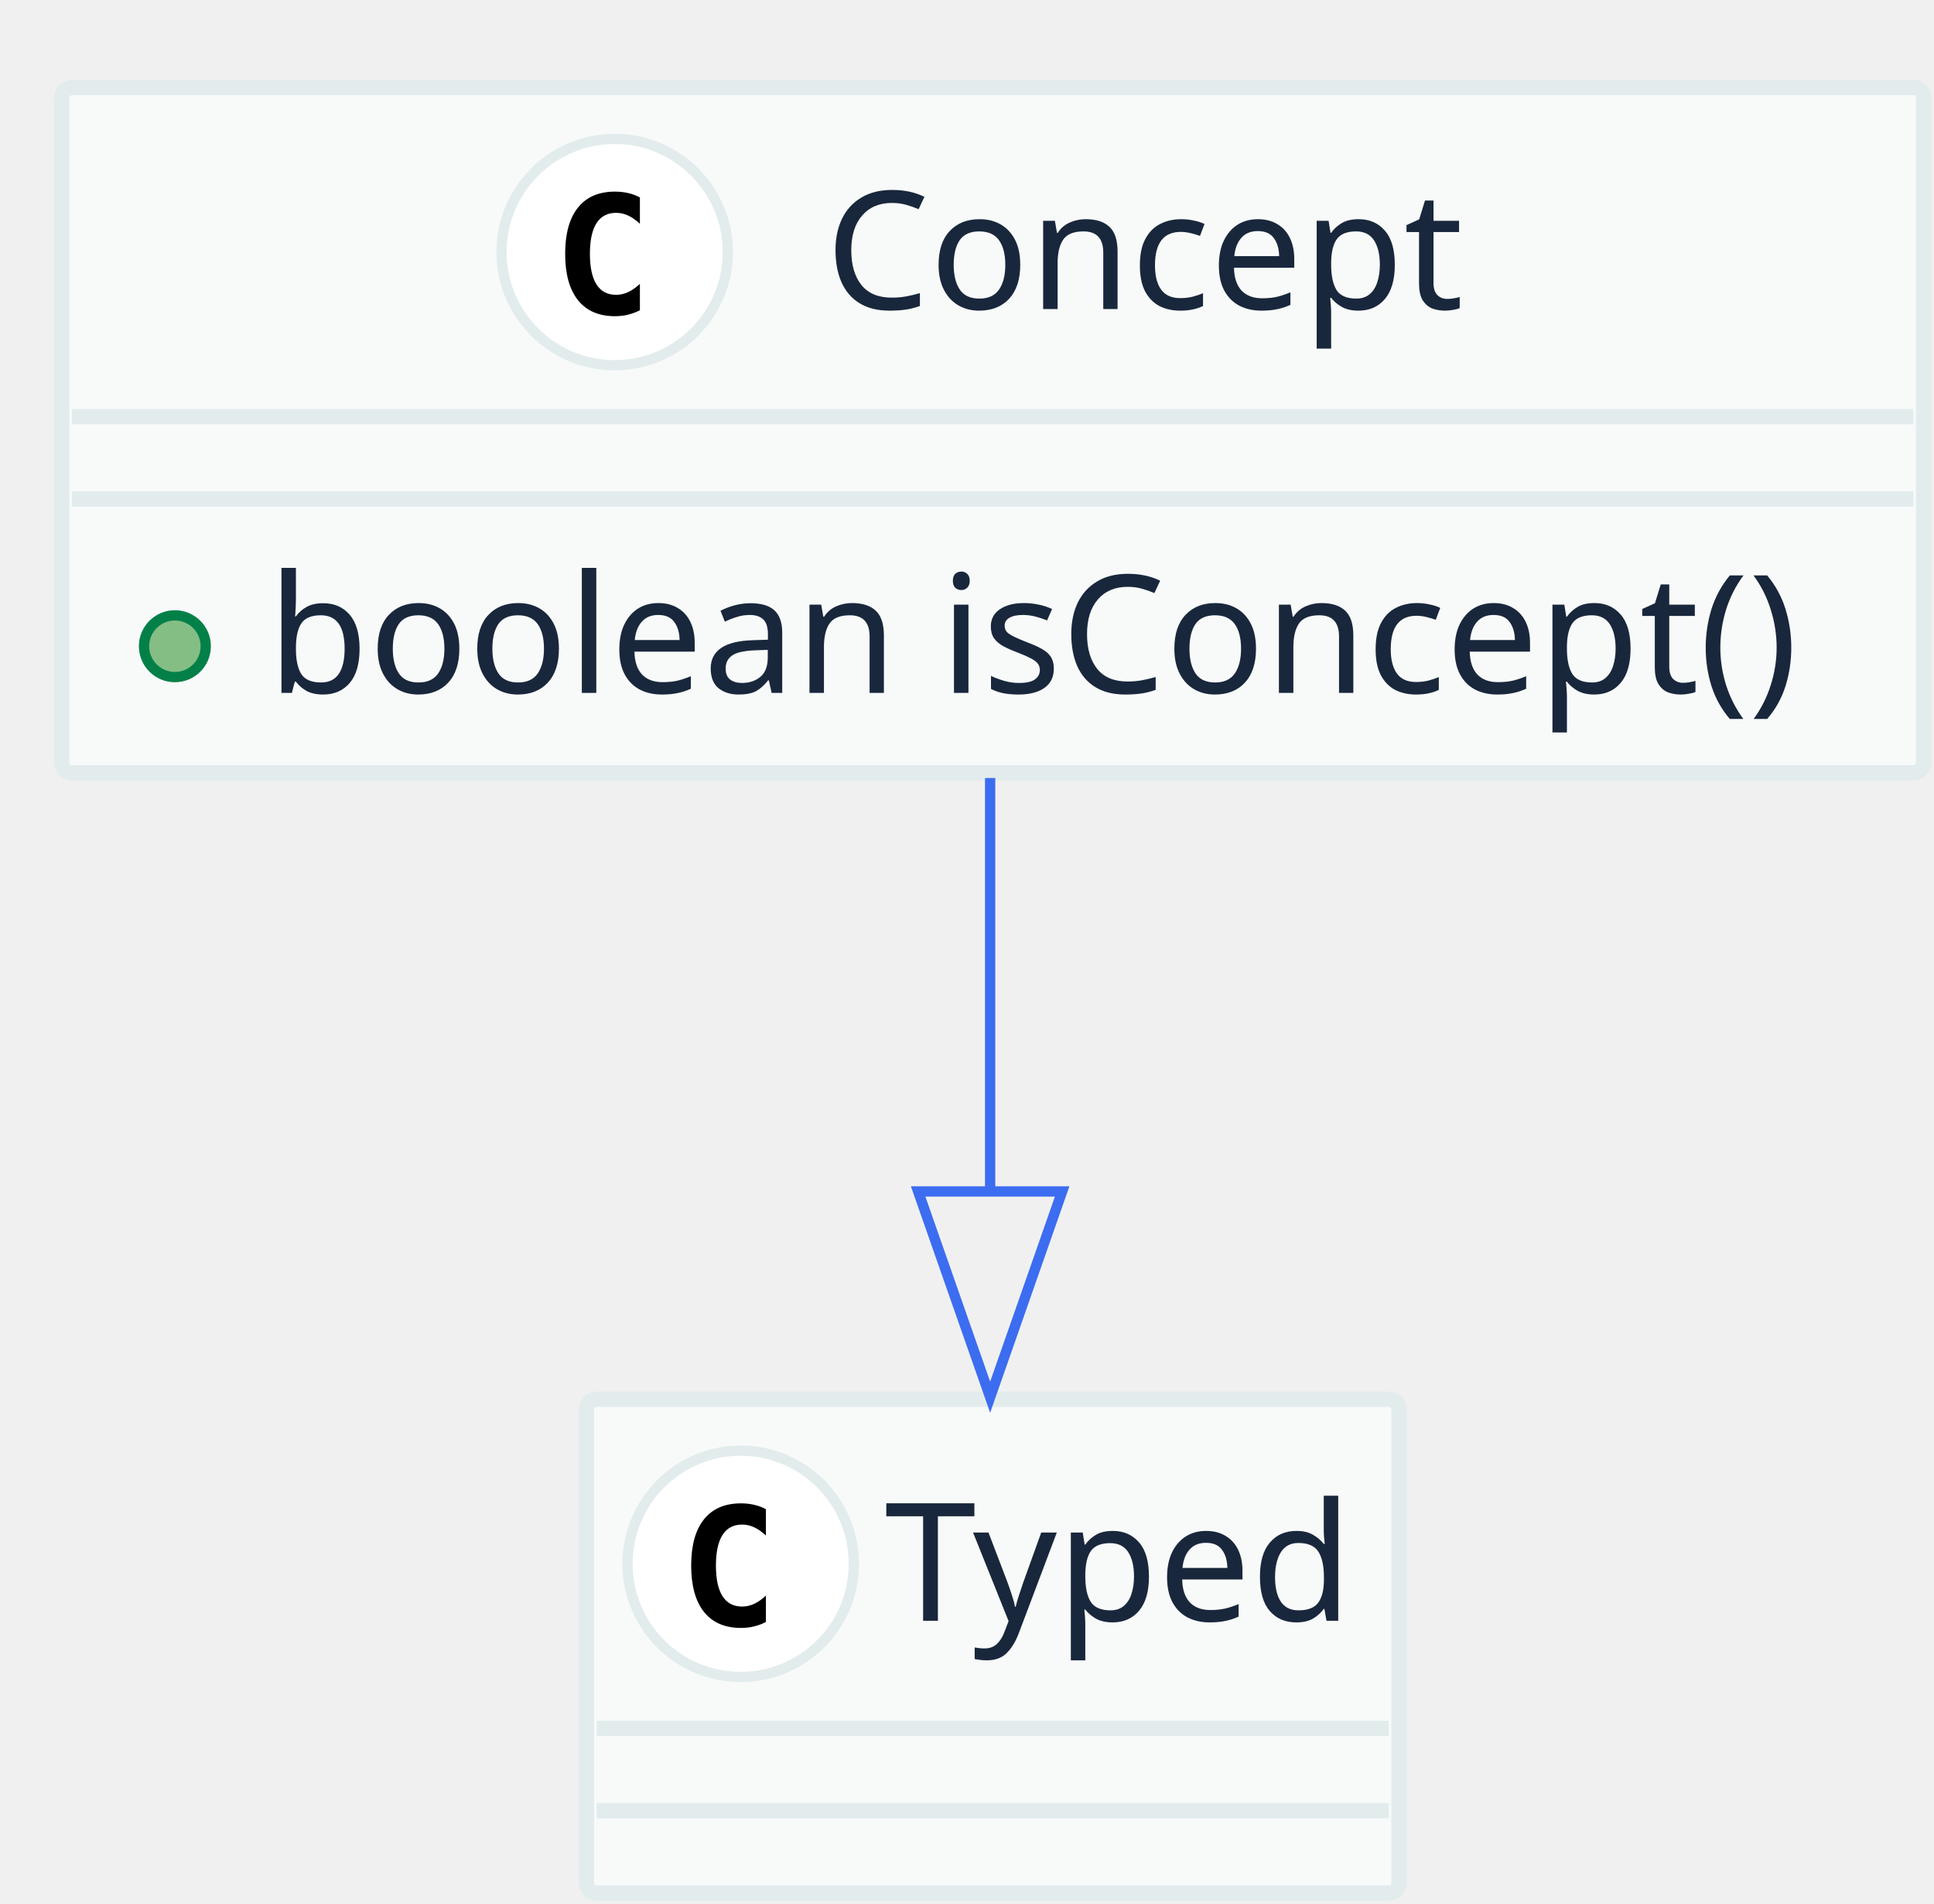
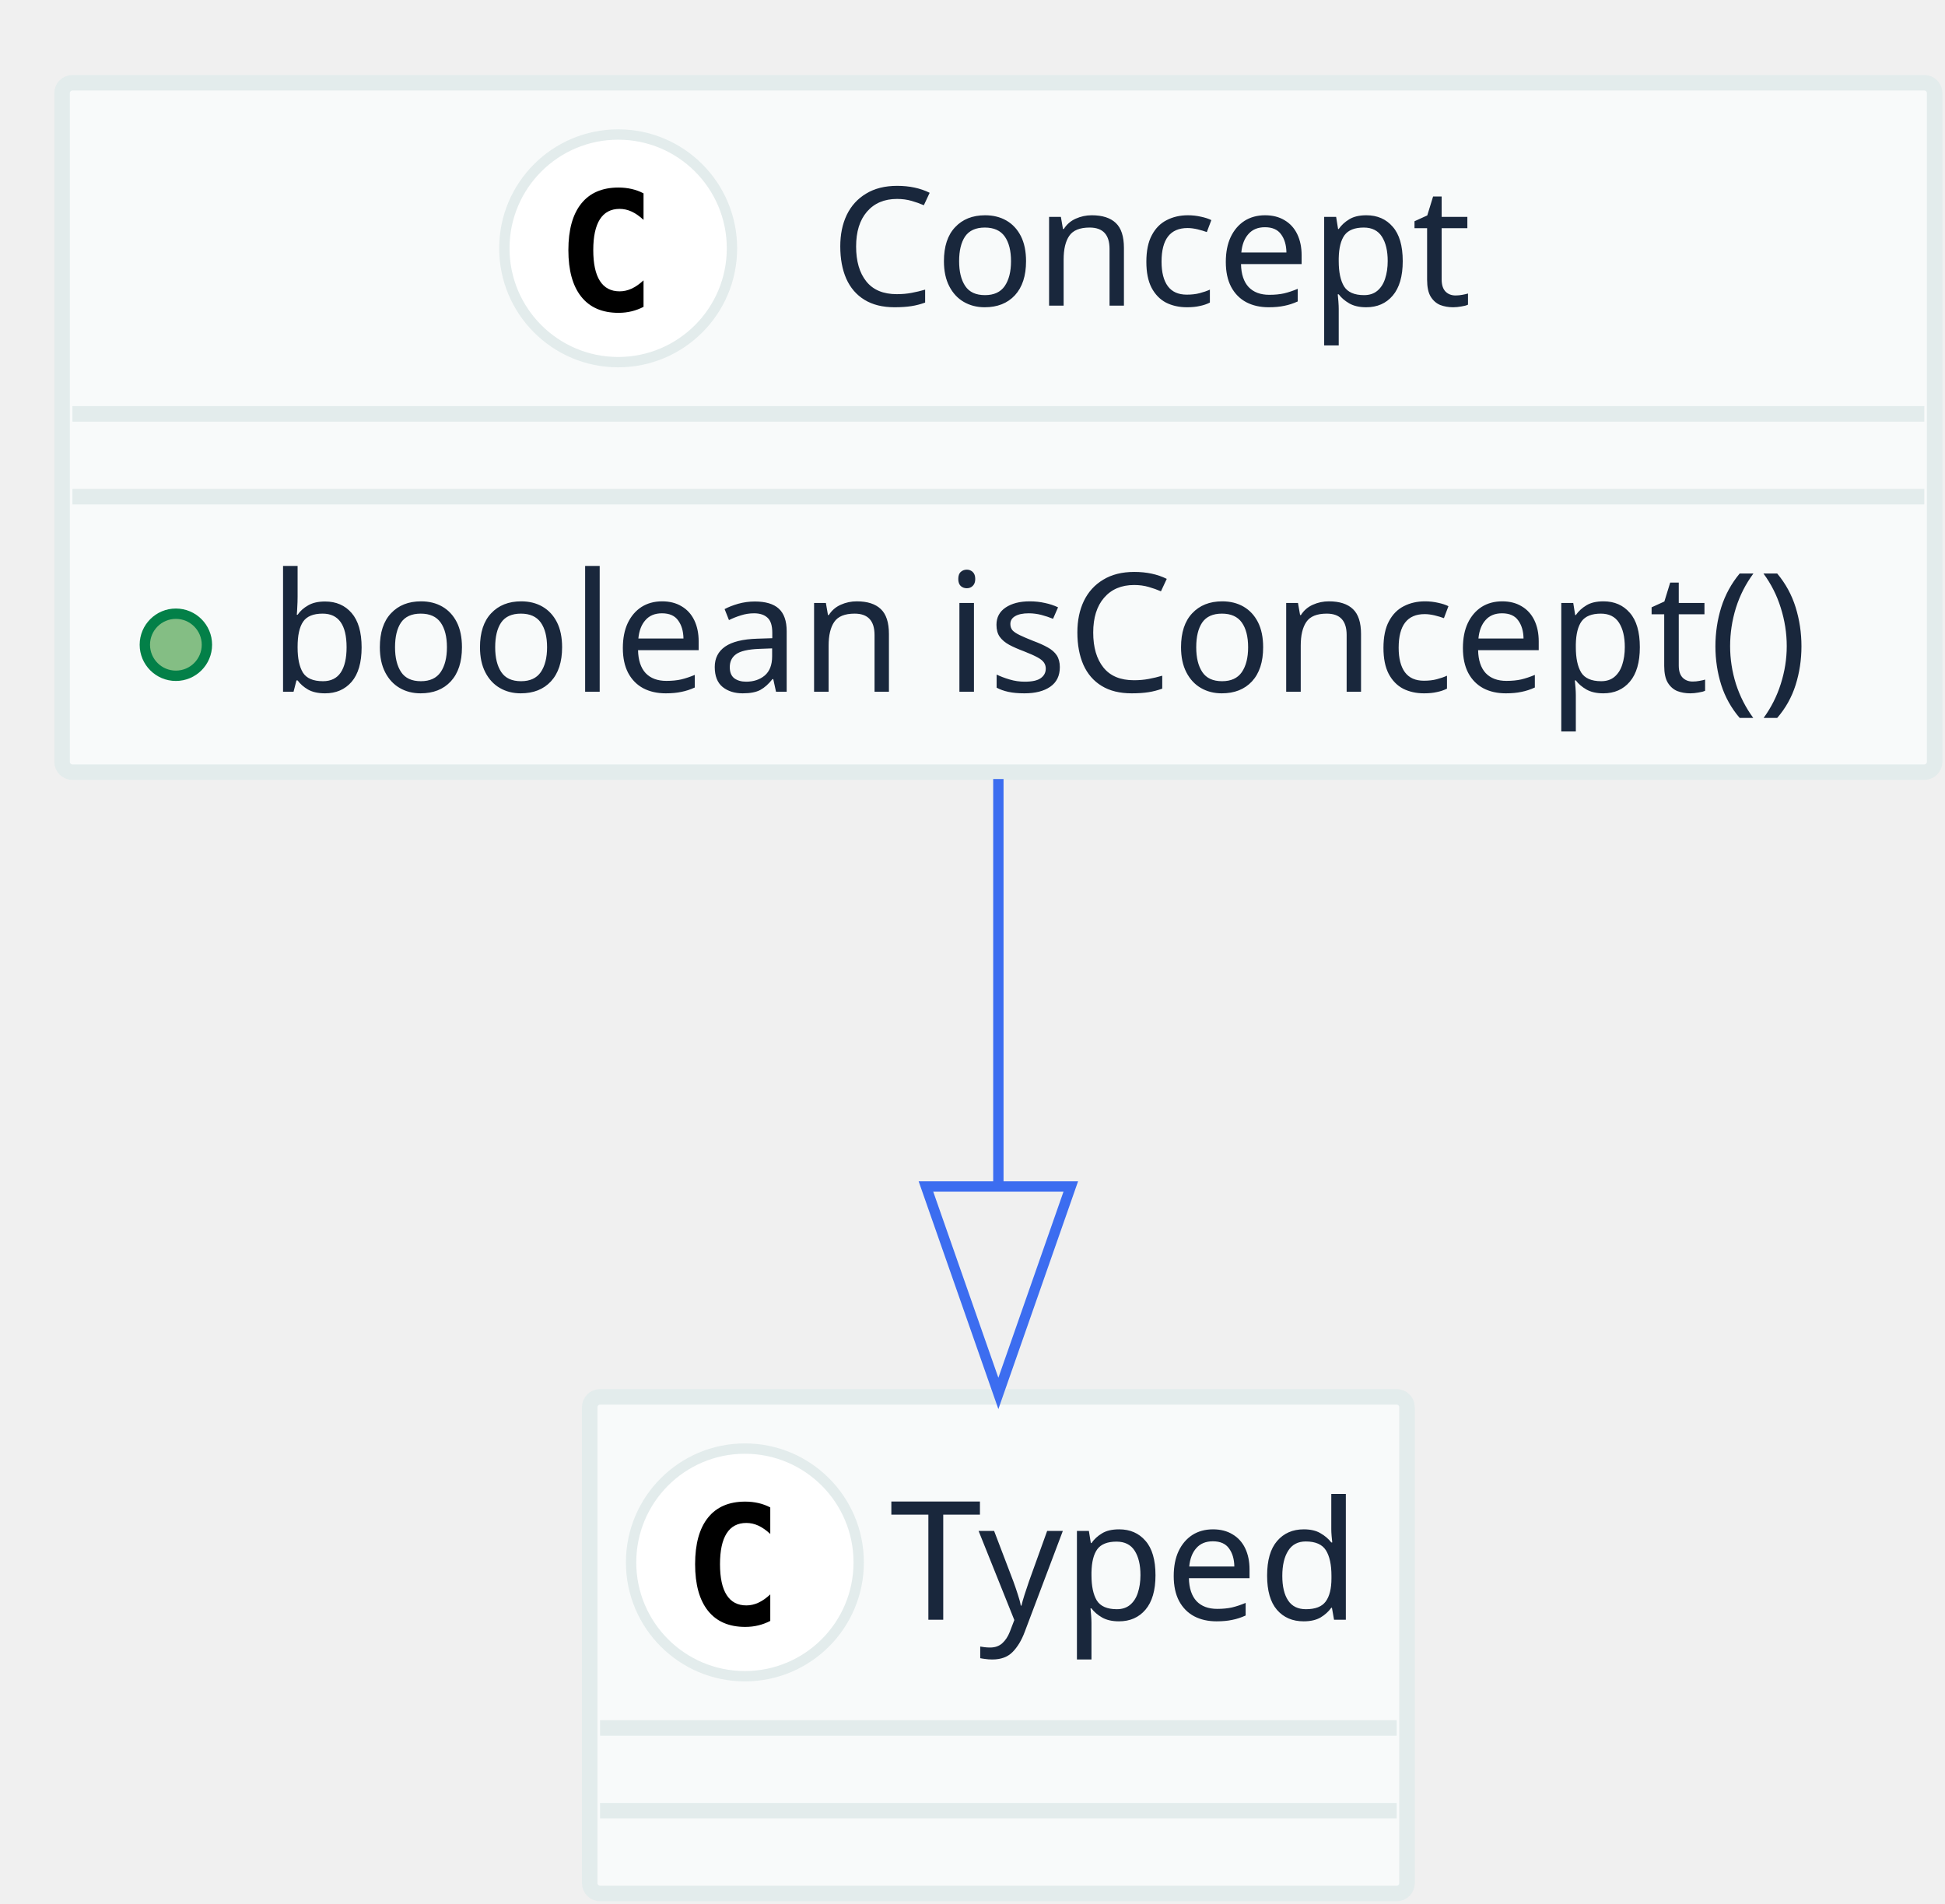
- <svg xmlns="http://www.w3.org/2000/svg" contentScriptType="application/ecmascript" contentStyleType="text/css" height="185px" preserveAspectRatio="none" style="width:188px;height:185px;" version="1.1" viewBox="0 0 188 185" width="188px" zoomAndPan="magnify">
+ <svg xmlns="http://www.w3.org/2000/svg" contentScriptType="application/ecmascript" contentStyleType="text/css" height="184px" preserveAspectRatio="none" style="width:188px;height:184px;" version="1.1" viewBox="0 0 188 184" width="188px" zoomAndPan="magnify">
  <defs />
  <g>
-     <rect fill="#F8FAFA" height="66.625" rx="1" ry="1" style="stroke: #E3ECEC; stroke-width: 1.5;" width="181" x="6" y="8.5" />
-     <ellipse cx="59.75" cy="24.5" fill="#FFFFFF" rx="11" ry="11" style="stroke: #E3ECEC; stroke-width: 1.0;" />
-     <path d="M62.203,30.156 Q61.656,30.438 61.055,30.586 Q60.453,30.734 59.781,30.734 Q57.422,30.734 56.18,29.172 Q54.938,27.609 54.938,24.672 Q54.938,21.734 56.18,20.18 Q57.422,18.625 59.781,18.625 Q60.453,18.625 61.062,18.766 Q61.672,18.906 62.203,19.188 L62.203,21.75 Q61.609,21.203 61.047,20.945 Q60.484,20.688 59.891,20.688 Q58.625,20.688 57.984,21.695 Q57.344,22.703 57.344,24.672 Q57.344,26.641 57.984,27.648 Q58.625,28.656 59.891,28.656 Q60.484,28.656 61.047,28.398 Q61.609,28.141 62.203,27.594 L62.203,30.156 Z " />
-     <text fill="#19273C" font-family="sans-serif" font-size="16" lengthAdjust="spacingAndGlyphs" textLength="65" x="80.25" y="30.039">Concept</text>
-     <line style="stroke: #E3ECEC; stroke-width: 1.5;" x1="7" x2="186" y1="40.5" y2="40.5" />
-     <line style="stroke: #E3ECEC; stroke-width: 1.5;" x1="7" x2="186" y1="48.5" y2="48.5" />
-     <ellipse cx="17" cy="62.812" fill="#84BE84" rx="3" ry="3" style="stroke: #038048; stroke-width: 1.0;" />
-     <text fill="#19273C" font-family="sans-serif" font-size="16" lengthAdjust="spacingAndGlyphs" textLength="155" x="26" y="67.352">boolean isConcept()</text>
-     <rect fill="#F8FAFA" height="48" rx="1" ry="1" style="stroke: #E3ECEC; stroke-width: 1.5;" width="79" x="57" y="136" />
-     <ellipse cx="72" cy="152" fill="#FFFFFF" rx="11" ry="11" style="stroke: #E3ECEC; stroke-width: 1.0;" />
-     <path d="M74.453,157.656 Q73.906,157.938 73.305,158.086 Q72.703,158.234 72.031,158.234 Q69.672,158.234 68.43,156.672 Q67.188,155.109 67.188,152.172 Q67.188,149.234 68.43,147.68 Q69.672,146.125 72.031,146.125 Q72.703,146.125 73.312,146.266 Q73.922,146.406 74.453,146.688 L74.453,149.25 Q73.859,148.703 73.297,148.445 Q72.734,148.188 72.141,148.188 Q70.875,148.188 70.234,149.195 Q69.594,150.203 69.594,152.172 Q69.594,154.141 70.234,155.148 Q70.875,156.156 72.141,156.156 Q72.734,156.156 73.297,155.898 Q73.859,155.641 74.453,155.094 L74.453,157.656 Z " />
-     <text fill="#19273C" font-family="sans-serif" font-size="16" lengthAdjust="spacingAndGlyphs" textLength="47" x="86" y="157.539">Typed</text>
-     <line style="stroke: #E3ECEC; stroke-width: 1.5;" x1="58" x2="135" y1="168" y2="168" />
-     <line style="stroke: #E3ECEC; stroke-width: 1.5;" x1="58" x2="135" y1="176" y2="176" />
-     <path d="M96.25,75.621 C96.25,88.049 96.25,102.412 96.25,115.68 " fill="none" style="stroke: #3C6DF0; stroke-width: 1.0;" />
-     <polygon fill="none" points="103.25,115.808,96.25,135.808,89.25,115.808,103.25,115.808" style="stroke: #3C6DF0; stroke-width: 1.0;" />
+     <rect fill="#F8FAFA" height="66.625" rx="1" ry="1" style="stroke: #E3ECEC; stroke-width: 1.5;" width="181" x="6" y="8" />
+     <ellipse cx="59.75" cy="24" fill="#FFFFFF" rx="11" ry="11" style="stroke: #E3ECEC; stroke-width: 1.0;" />
+     <path d="M62.203,29.656 Q61.656,29.938 61.055,30.086 Q60.453,30.234 59.781,30.234 Q57.422,30.234 56.18,28.672 Q54.938,27.109 54.938,24.172 Q54.938,21.234 56.18,19.68 Q57.422,18.125 59.781,18.125 Q60.453,18.125 61.062,18.266 Q61.672,18.406 62.203,18.688 L62.203,21.25 Q61.609,20.703 61.047,20.445 Q60.484,20.188 59.891,20.188 Q58.625,20.188 57.984,21.195 Q57.344,22.203 57.344,24.172 Q57.344,26.141 57.984,27.148 Q58.625,28.156 59.891,28.156 Q60.484,28.156 61.047,27.898 Q61.609,27.641 62.203,27.094 L62.203,29.656 Z " />
+     <text fill="#19273C" font-family="sans-serif" font-size="16" lengthAdjust="spacingAndGlyphs" textLength="65" x="80.25" y="29.539">Concept</text>
+     <line style="stroke: #E3ECEC; stroke-width: 1.5;" x1="7" x2="186" y1="40" y2="40" />
+     <line style="stroke: #E3ECEC; stroke-width: 1.5;" x1="7" x2="186" y1="48" y2="48" />
+     <ellipse cx="17" cy="62.312" fill="#84BE84" rx="3" ry="3" style="stroke: #038048; stroke-width: 1.0;" />
+     <text fill="#19273C" font-family="sans-serif" font-size="16" lengthAdjust="spacingAndGlyphs" textLength="155" x="26" y="66.852">boolean isConcept()</text>
+     <rect fill="#F8FAFA" height="48" rx="1" ry="1" style="stroke: #E3ECEC; stroke-width: 1.5;" width="79" x="57" y="135" />
+     <ellipse cx="72" cy="151" fill="#FFFFFF" rx="11" ry="11" style="stroke: #E3ECEC; stroke-width: 1.0;" />
+     <path d="M74.453,156.656 Q73.906,156.938 73.305,157.086 Q72.703,157.234 72.031,157.234 Q69.672,157.234 68.43,155.672 Q67.188,154.109 67.188,151.172 Q67.188,148.234 68.43,146.68 Q69.672,145.125 72.031,145.125 Q72.703,145.125 73.312,145.266 Q73.922,145.406 74.453,145.688 L74.453,148.25 Q73.859,147.703 73.297,147.445 Q72.734,147.188 72.141,147.188 Q70.875,147.188 70.234,148.195 Q69.594,149.203 69.594,151.172 Q69.594,153.141 70.234,154.148 Q70.875,155.156 72.141,155.156 Q72.734,155.156 73.297,154.898 Q73.859,154.641 74.453,154.094 L74.453,156.656 Z " />
+     <text fill="#19273C" font-family="sans-serif" font-size="16" lengthAdjust="spacingAndGlyphs" textLength="47" x="86" y="156.539">Typed</text>
+     <line style="stroke: #E3ECEC; stroke-width: 1.5;" x1="58" x2="135" y1="167" y2="167" />
+     <line style="stroke: #E3ECEC; stroke-width: 1.5;" x1="58" x2="135" y1="175" y2="175" />
+     <path d="M96.5,75.289 C96.5,87.423 96.5,101.377 96.5,114.326 " fill="none" style="stroke: #3C6DF0; stroke-width: 1.0;" />
+     <polygon fill="none" points="103.5,114.67,96.5,134.67,89.5,114.67,103.5,114.67" style="stroke: #3C6DF0; stroke-width: 1.0;" />
  </g>
</svg>
